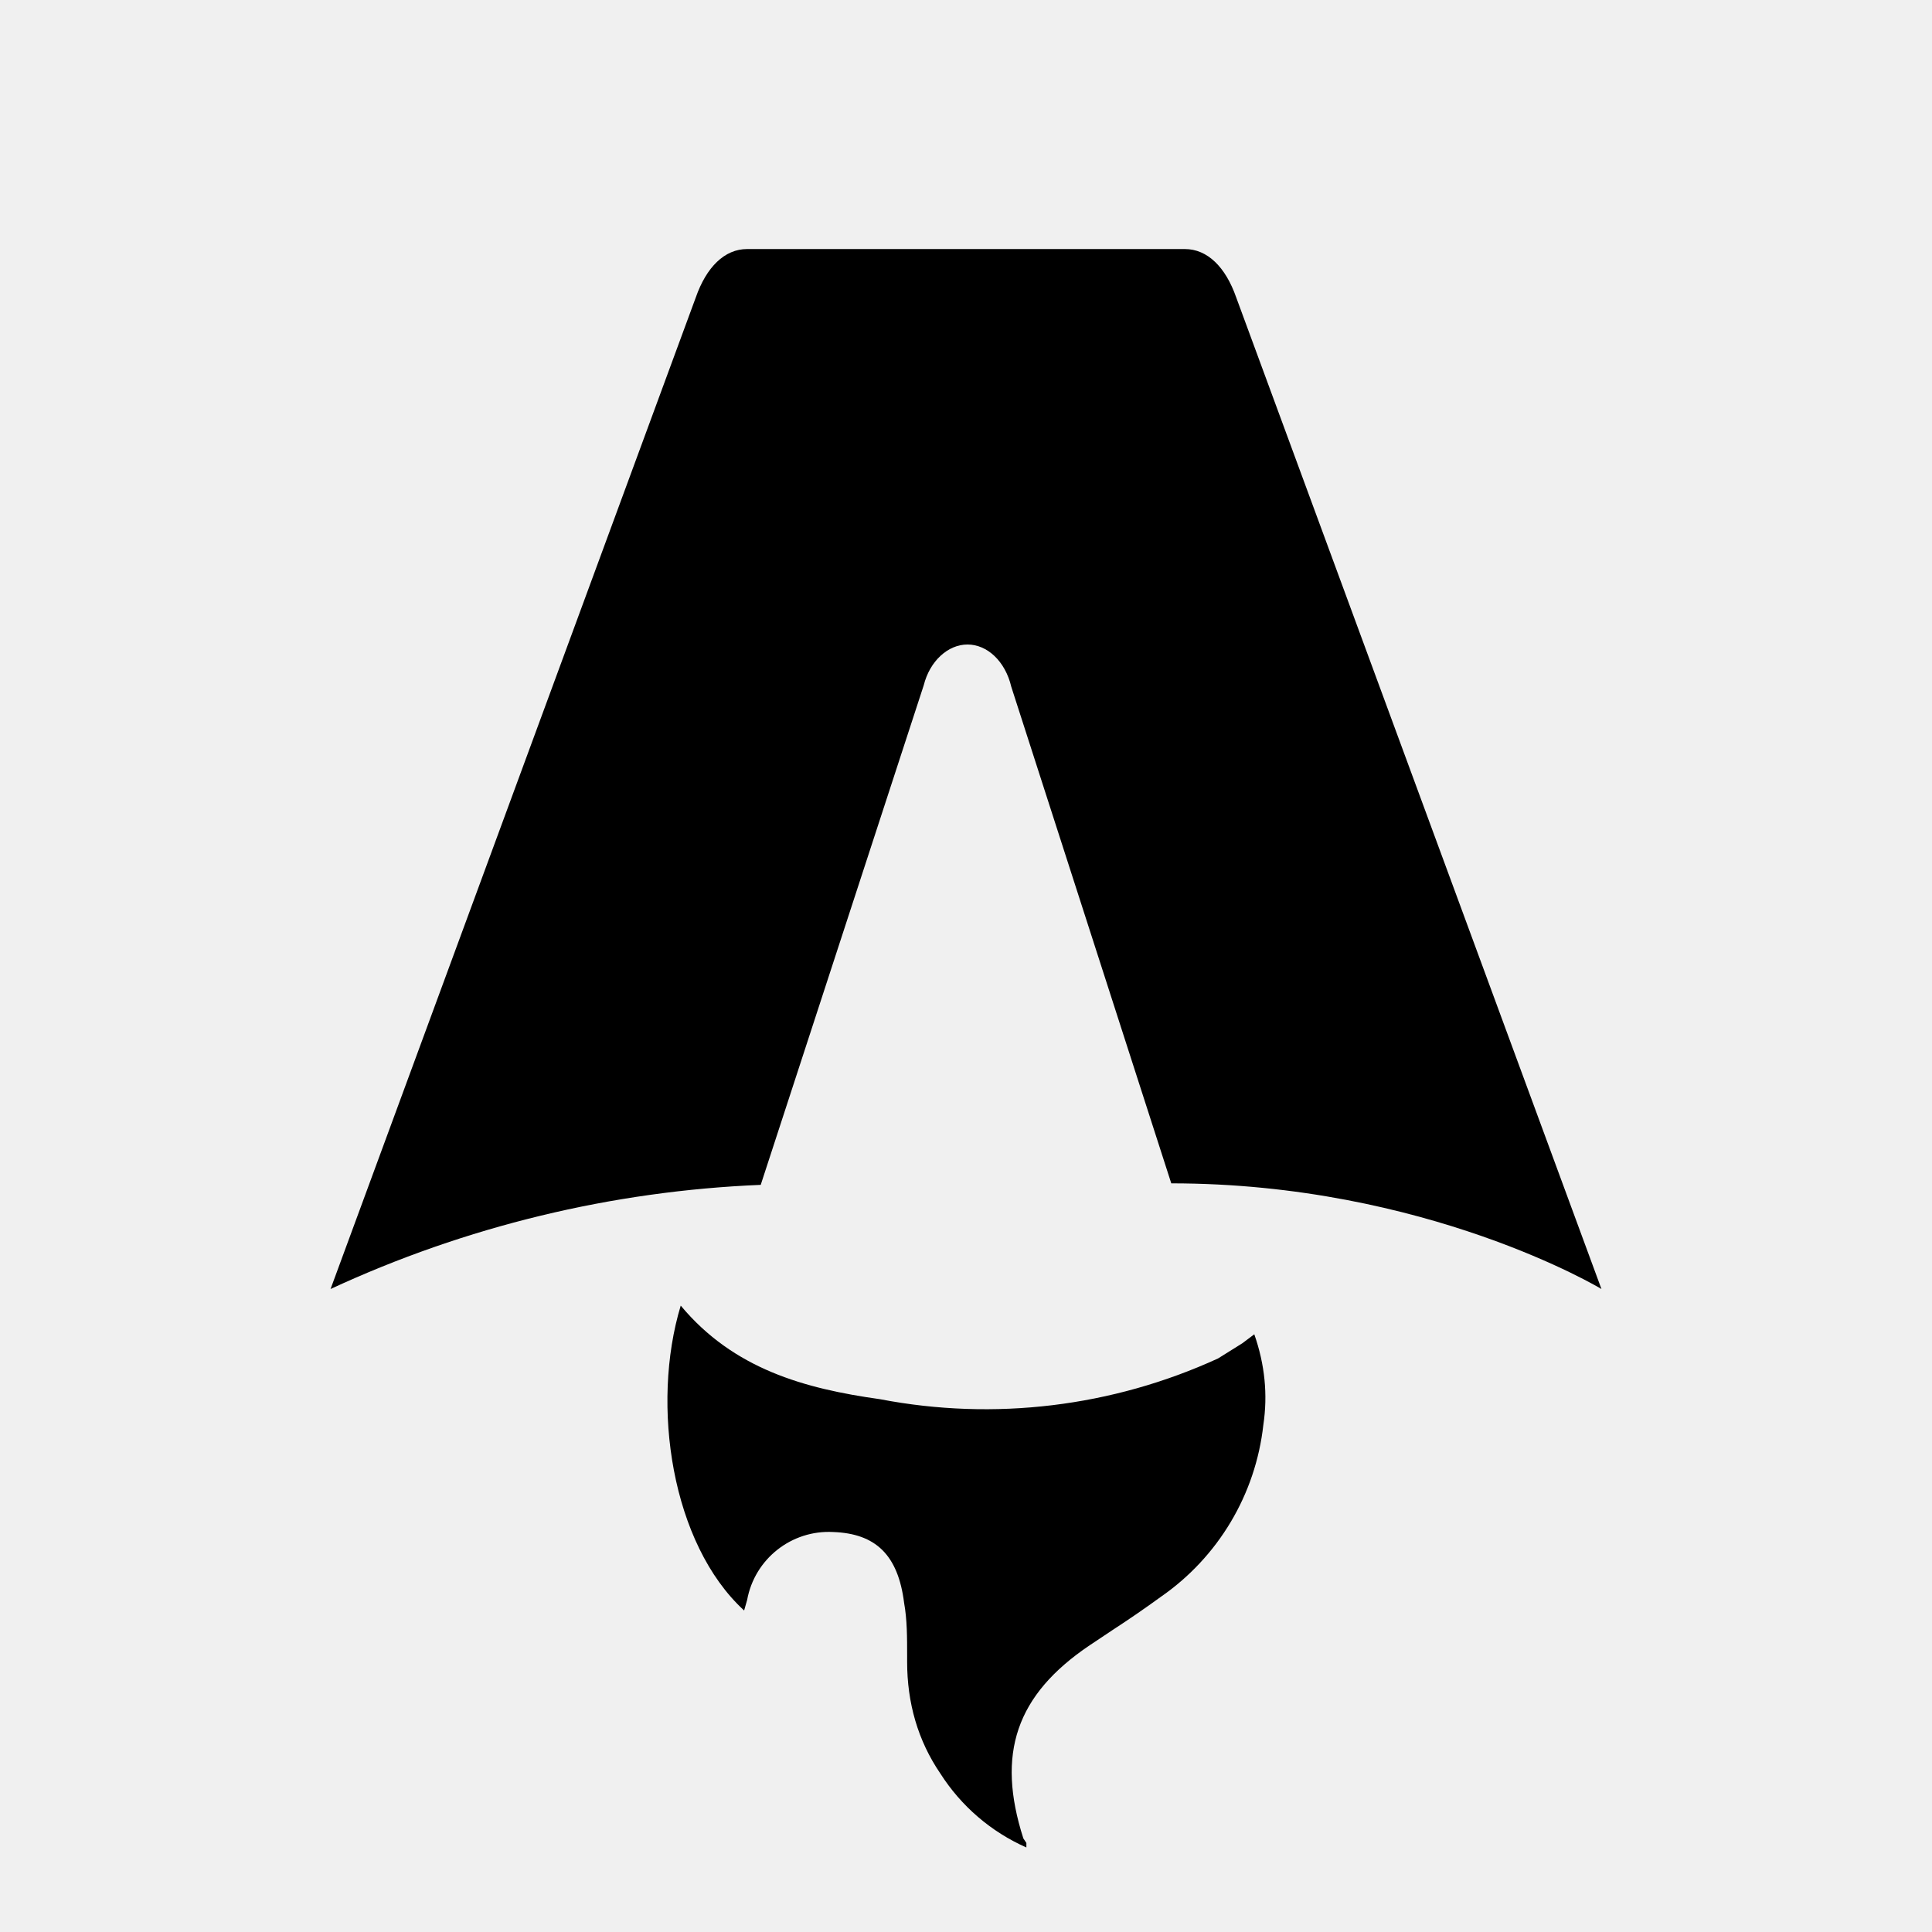
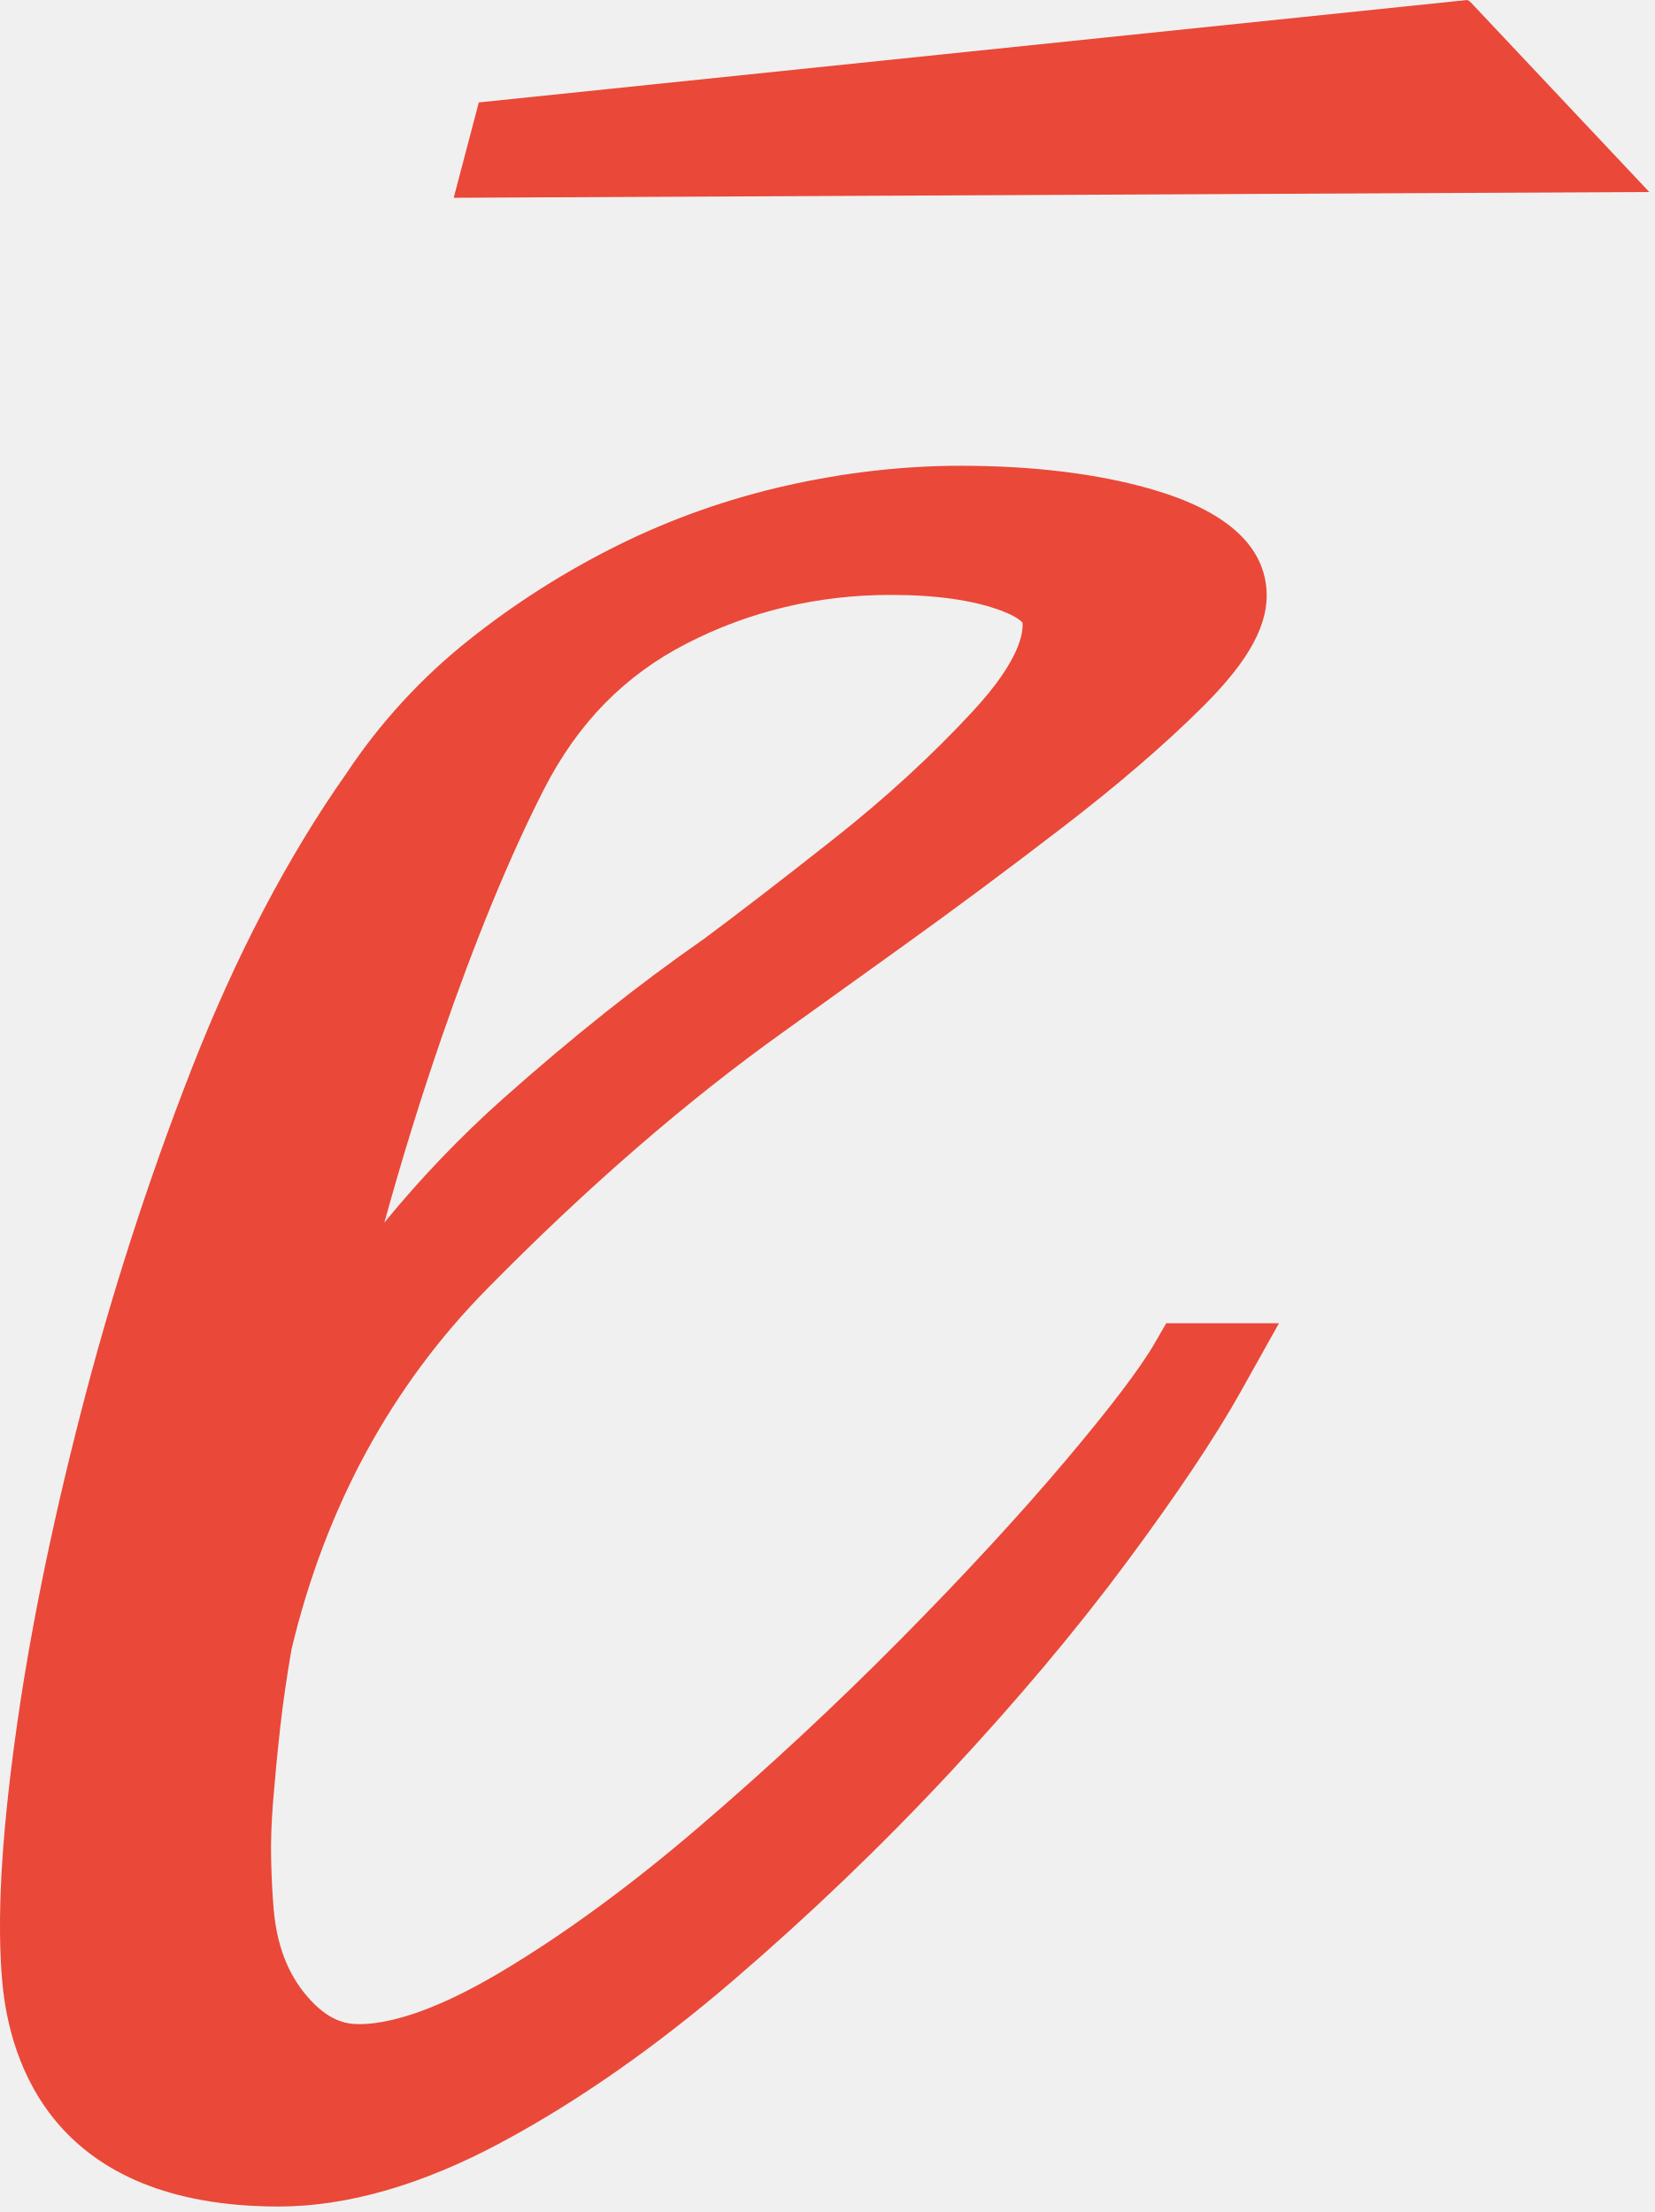
- <svg xmlns="http://www.w3.org/2000/svg" fill="none" viewBox="0 0 128 128">
-   <path d="M50.4 78.5a75.1 75.1 0 0 0-28.5 6.9l24.2-65.7c.7-2 1.9-3.2 3.4-3.2h29c1.5 0 2.7 1.2 3.4 3.2l24.2 65.7s-11.6-7-28.5-7L67 45.5c-.4-1.7-1.6-2.8-2.9-2.8-1.3 0-2.5 1.1-2.9 2.7L50.4 78.5Zm-1.1 28.2Zm-4.2-20.2c-2 6.6-.6 15.8 4.2 20.2a17.5 17.5 0 0 1 .2-.7 5.5 5.5 0 0 1 5.7-4.5c2.8.1 4.3 1.5 4.7 4.7.2 1.1.2 2.3.2 3.5v.4c0 2.7.7 5.2 2.2 7.4a13 13 0 0 0 5.7 4.9v-.3l-.2-.3c-1.8-5.6-.5-9.5 4.4-12.8l1.5-1a73 73 0 0 0 3.2-2.2 16 16 0 0 0 6.8-11.4c.3-2 .1-4-.6-6l-.8.6-1.6 1a37 37 0 0 1-22.4 2.7c-5-.7-9.7-2-13.2-6.2Z" />
-   <style>
-         path { fill: #000; }
-         @media (prefers-color-scheme: dark) {
-             path { fill: #FFF; }
-         }
-     </style>
+ <svg xmlns="http://www.w3.org/2000/svg" width="234" height="313" viewBox="0 0 234 313" fill="none">
+   <path d="M163.367 190.033C161.327 193.579 157.063 199.189 150.706 206.721C144.22 214.396 136.356 222.928 127.295 232.084C118.222 241.253 108.642 250.161 98.828 258.564C89.131 266.875 79.72 273.758 70.841 279.044C60.598 285.147 54.294 286.42 50.81 286.42C48.938 286.42 46.416 285.966 43.414 282.446C40.697 279.264 39.15 275.226 38.708 270.096C38.539 268.109 38.422 265.784 38.357 263.2C38.292 260.655 38.396 257.811 38.643 254.759C38.903 251.577 39.228 248.161 39.631 244.525C40.008 241.136 40.541 237.396 41.243 233.357C46.039 213.292 55.347 196.137 68.918 182.358C82.995 168.047 97.099 155.814 110.852 145.996L127.815 133.814C135.004 128.659 142.556 123.035 150.277 117.1C158.077 111.114 164.745 105.374 170.114 100.036C176.795 93.387 179.577 88.218 179.148 83.244C178.589 76.933 173.195 72.232 163.068 69.271C155.386 67.037 146.222 65.907 135.862 65.907C127.789 65.907 119.509 66.855 111.255 68.712C102.975 70.582 94.954 73.413 87.441 77.141C79.966 80.842 72.83 85.374 66.253 90.621C59.532 95.971 53.696 102.361 48.977 109.477C40.645 121.321 33.275 135.425 27.048 151.398C20.887 167.203 15.609 183.592 11.384 200.098C7.134 216.63 4.014 232.123 2.116 246.162C0.153 260.616 -0.432 271.771 0.309 280.29C1.349 292.225 7.823 312.224 39.423 312.224C49.133 312.224 59.753 309.16 70.984 303.121C81.721 297.355 92.705 289.68 103.637 280.303C114.375 271.096 124.709 261.2 134.328 250.876C143.895 240.603 152.357 230.539 159.455 220.954C166.539 211.396 171.96 203.293 175.534 196.89L180.929 187.241H164.979L163.367 190.033ZM62.392 147.048C67.215 133.048 72.115 121.152 76.951 111.685C81.734 102.322 88.338 95.582 97.125 91.062C106.003 86.491 115.713 84.179 125.983 84.179C132.443 84.179 137.721 84.933 141.659 86.413C144.116 87.335 144.649 88.114 144.649 88.114C144.766 89.465 144.337 93.361 137.747 100.504C131.975 106.776 125.294 112.906 117.91 118.737C110.423 124.646 104.183 129.451 99.504 132.918C90.483 139.178 80.942 146.762 71.153 155.476C65.2 160.774 59.584 166.631 54.372 172.995C56.816 164.138 59.493 155.463 62.392 147.061V147.048Z" fill="#EA4838" />
+   <path d="M207.94 0.208L207.563 0L67.734 14.493L64.186 27.986L233.314 27.168L207.94 0.208Z" fill="#EA4838" />
</svg>
